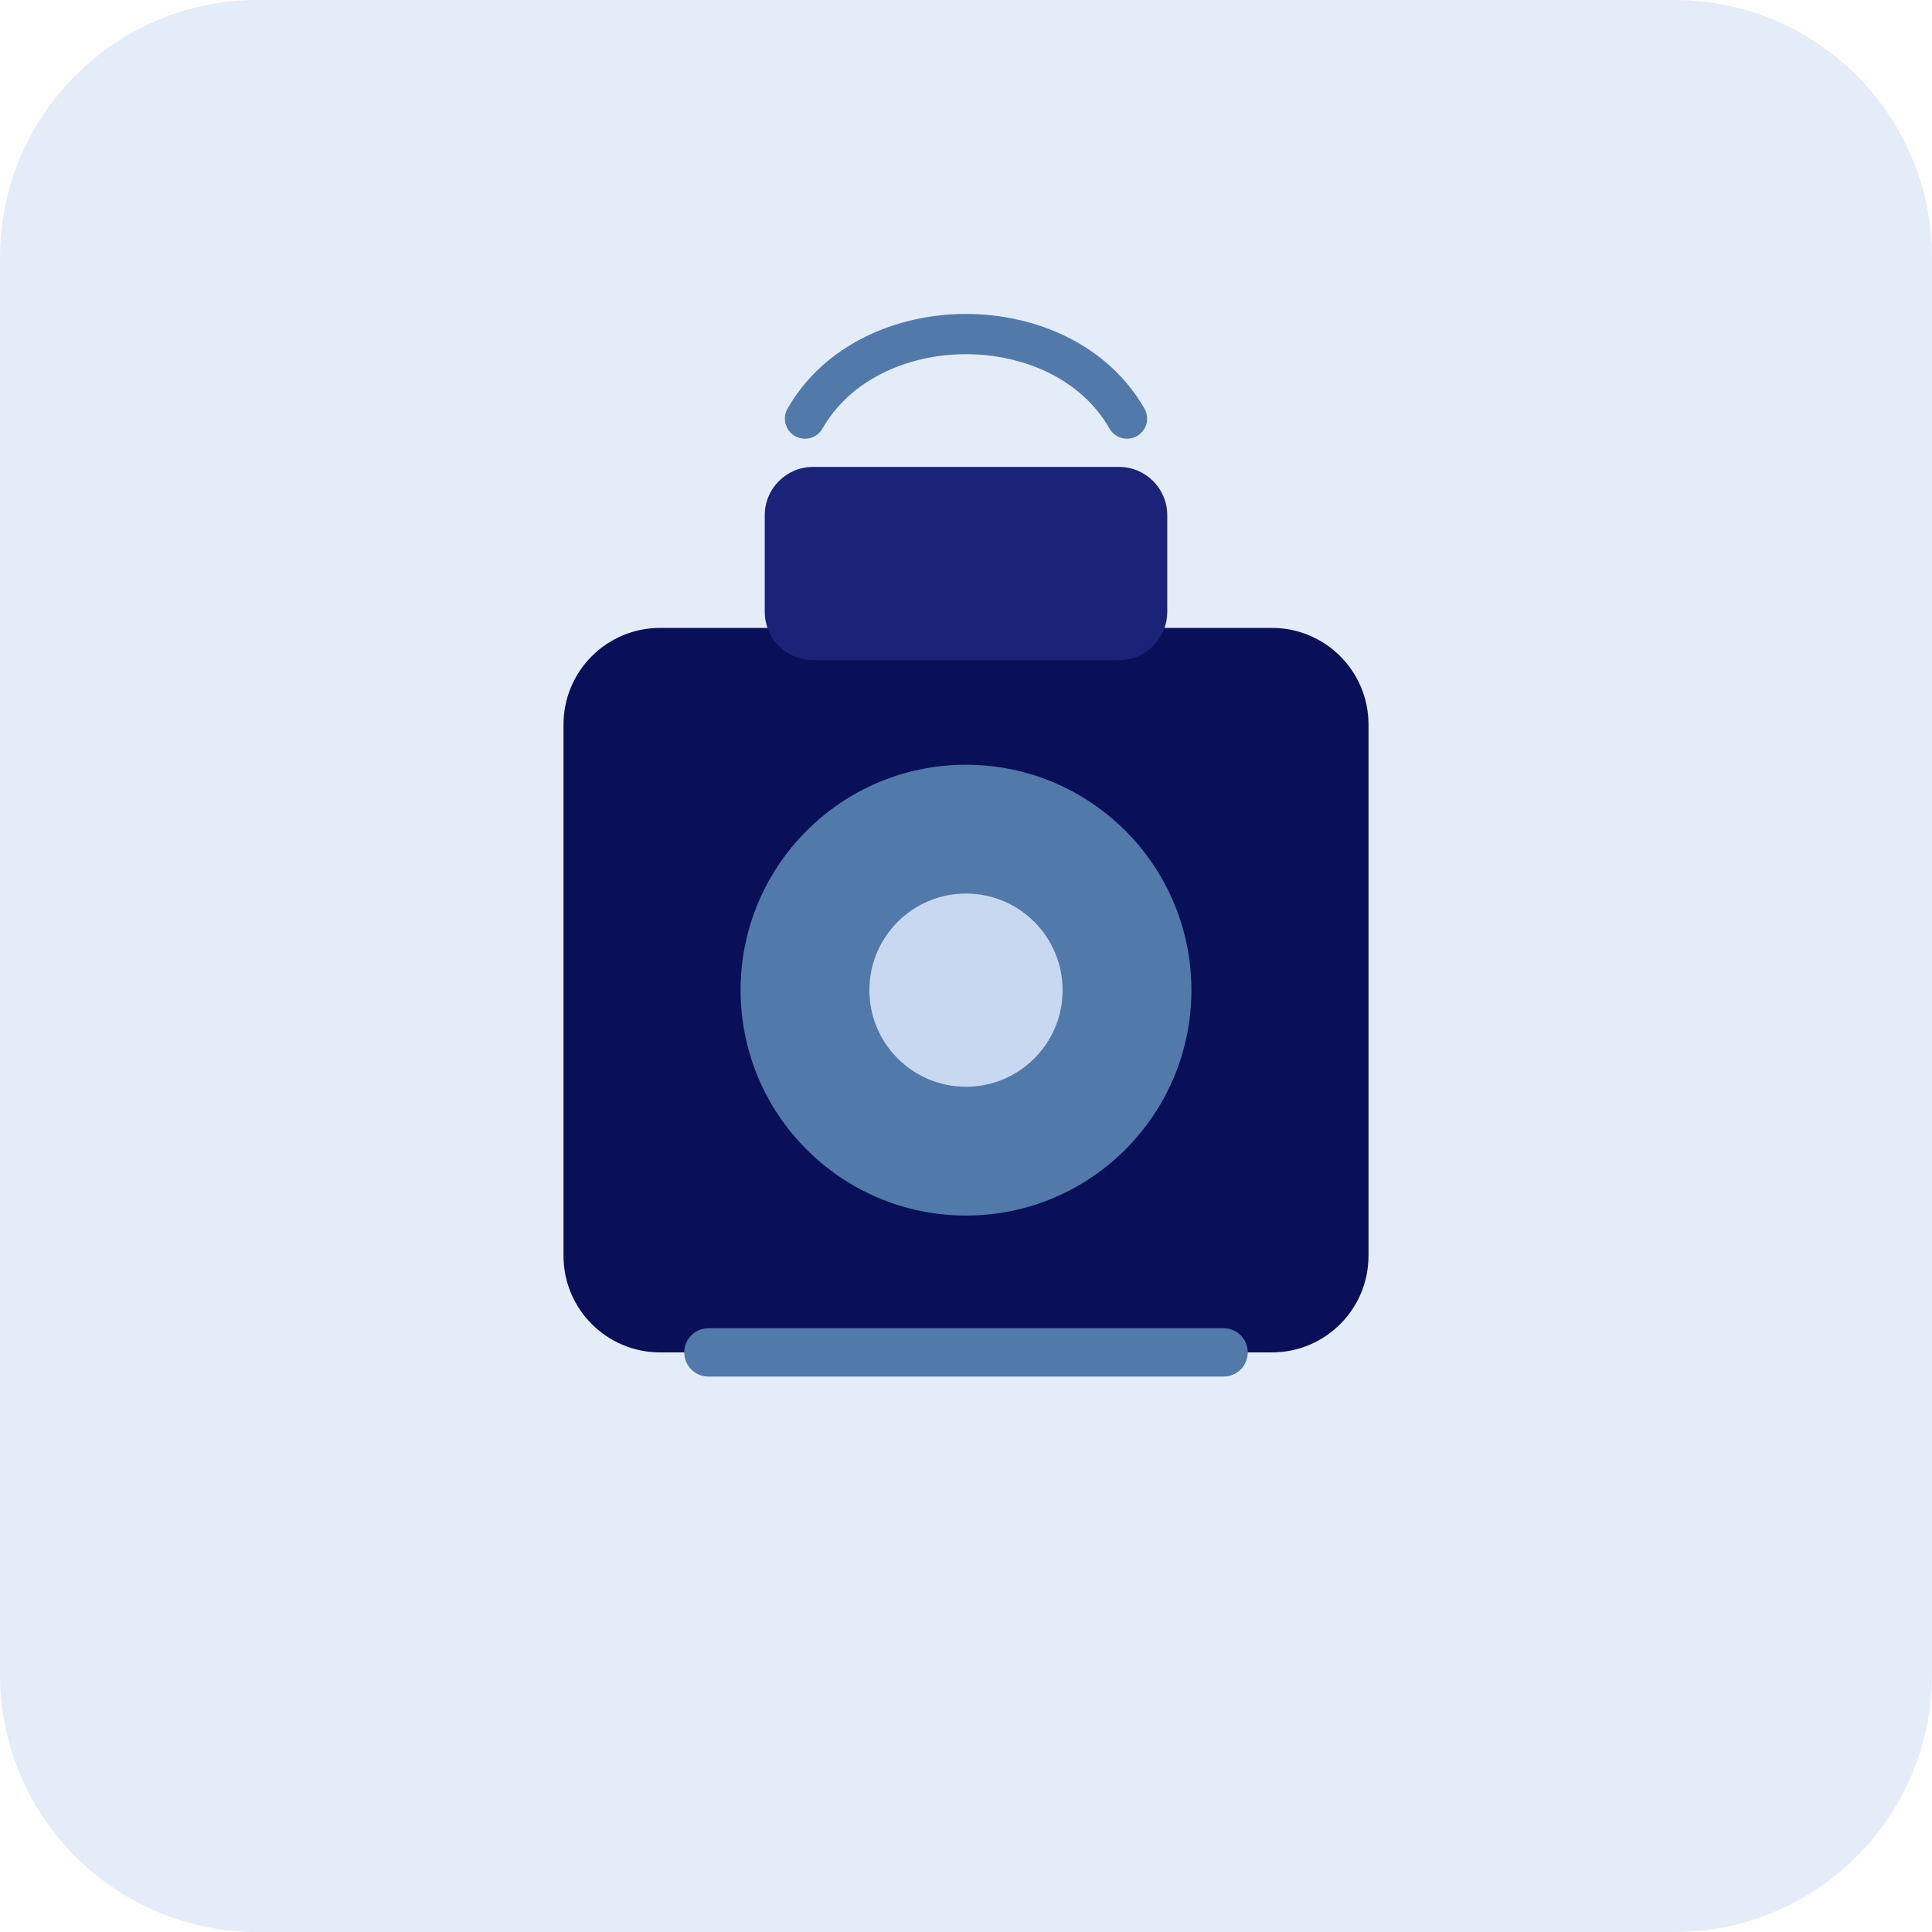
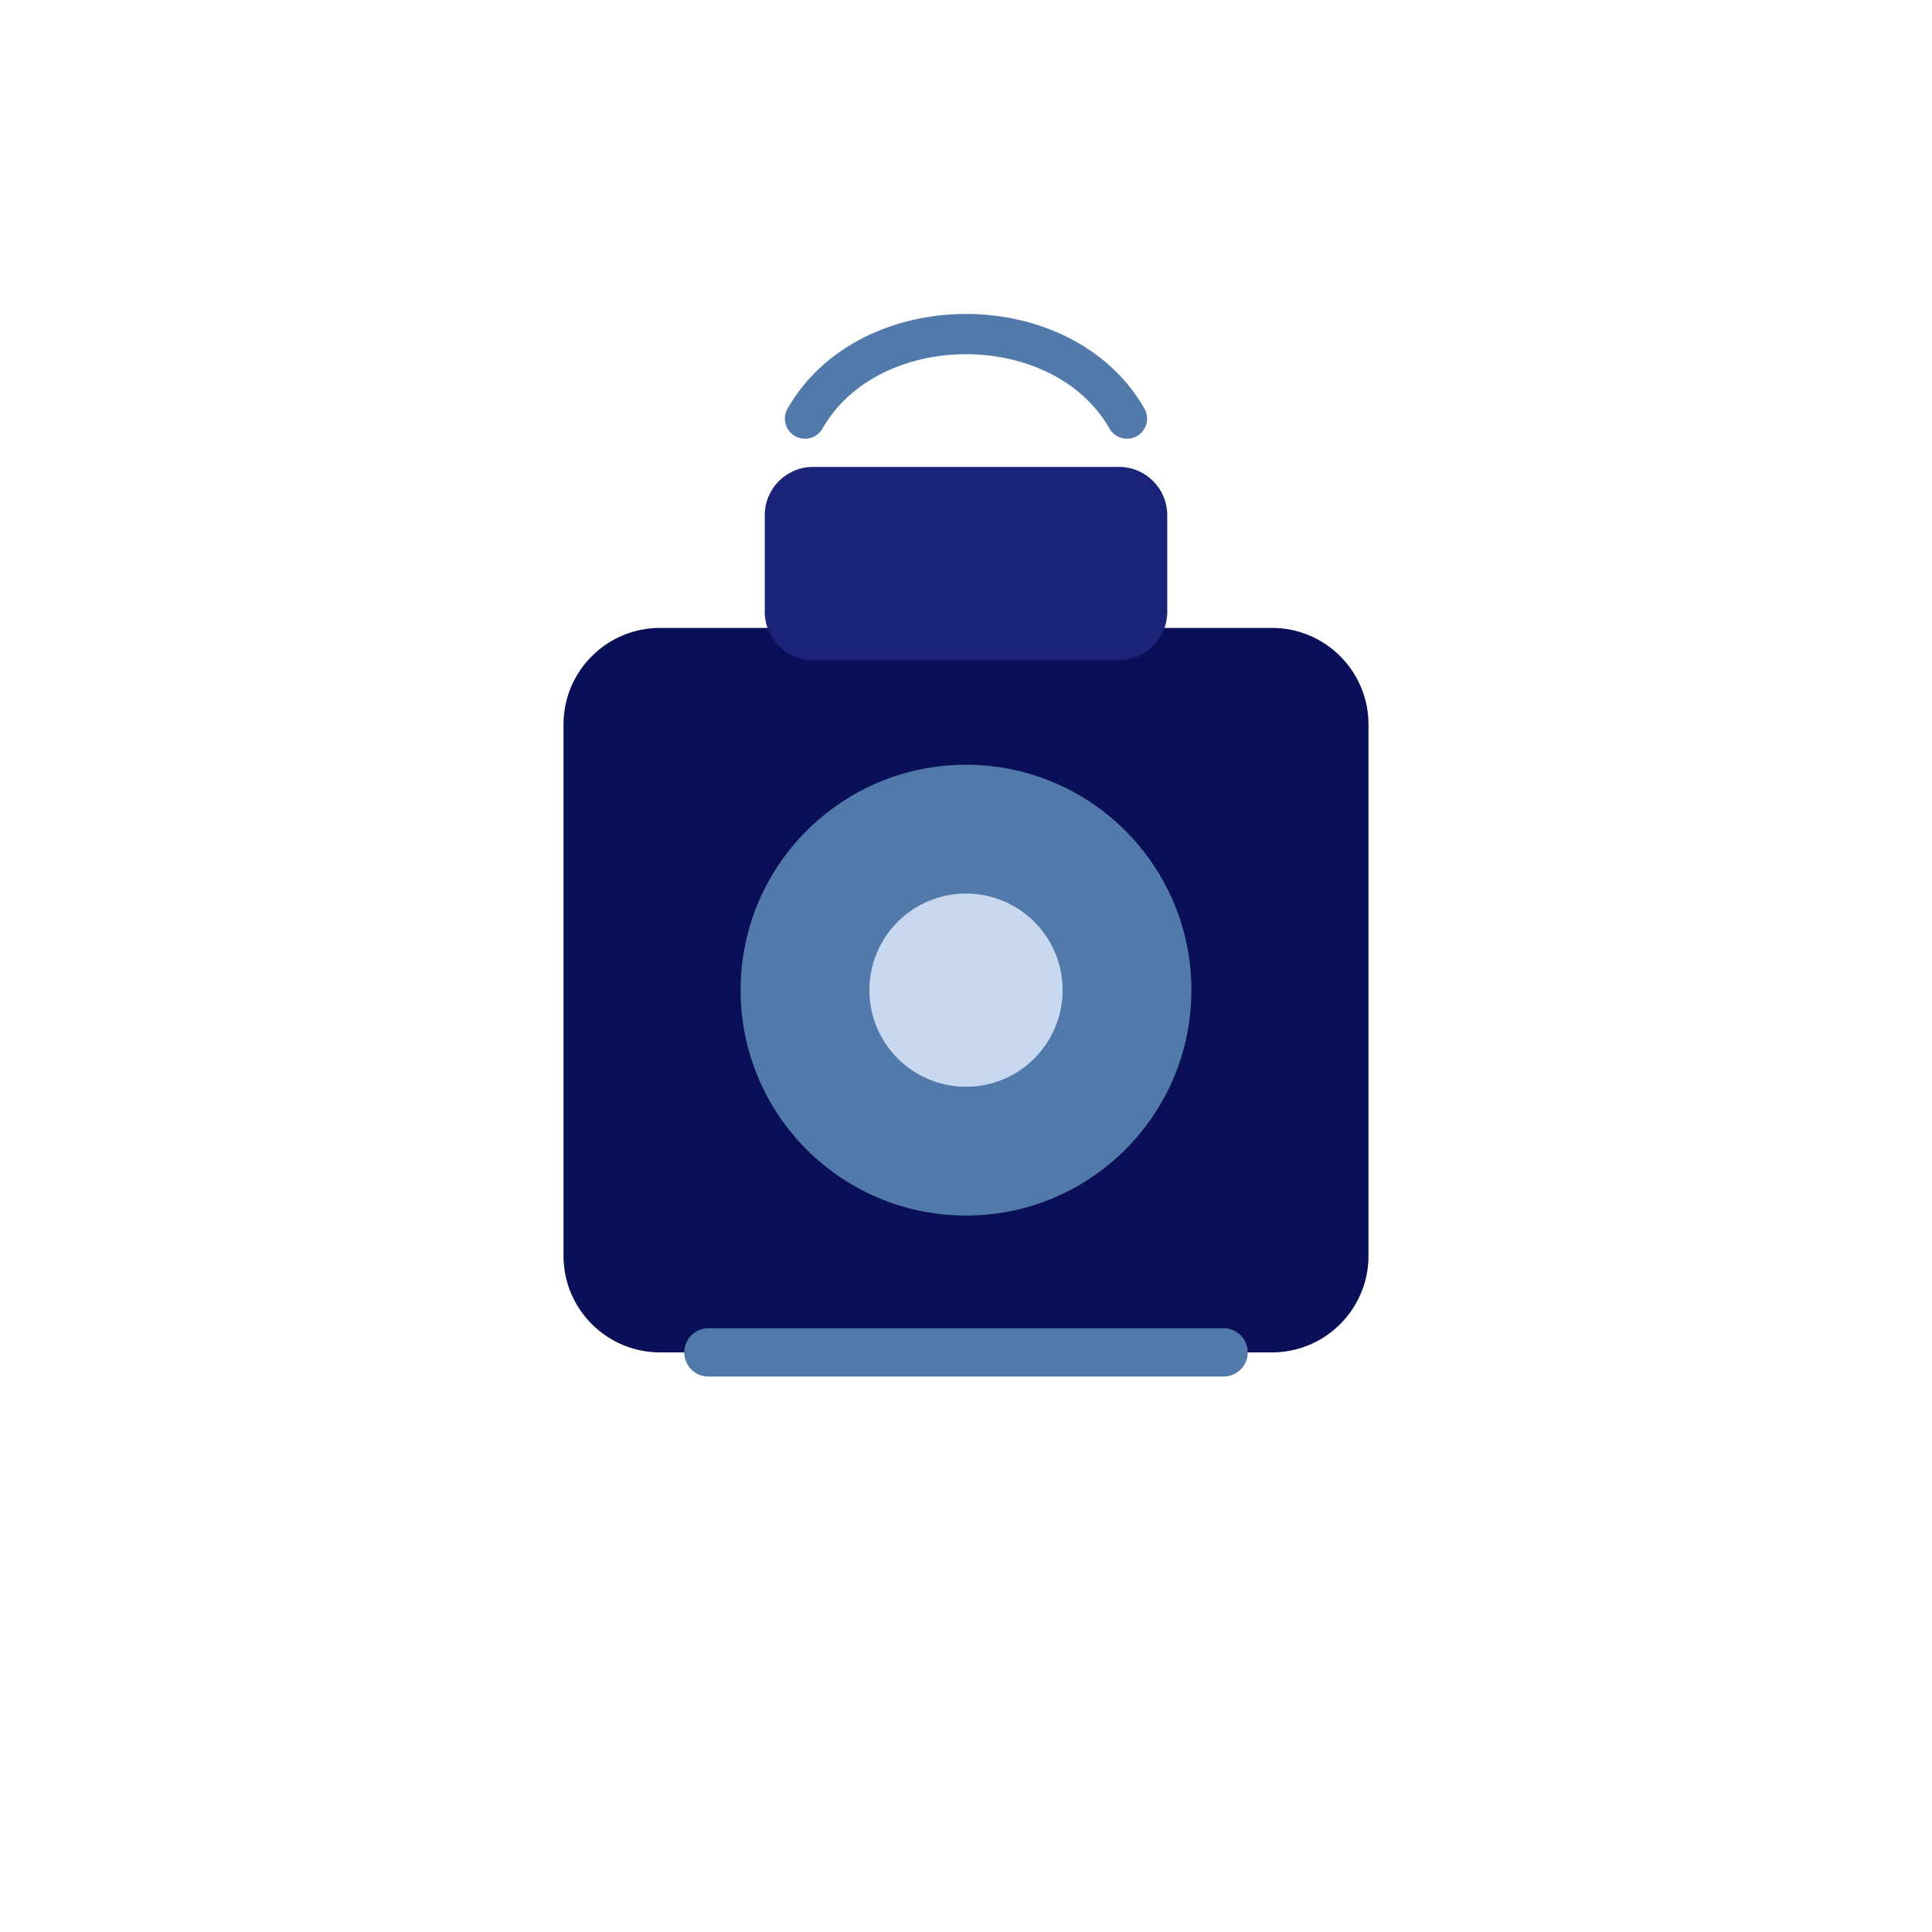
<svg xmlns="http://www.w3.org/2000/svg" viewBox="0 0 240 240" fill="none">
-   <rect width="240" height="240" rx="32" fill="#E4ECF8" />
  <rect x="70" y="78" width="100" height="90" rx="12" fill="#0A1057" />
  <circle cx="120" cy="123" r="28" fill="#517AAB" />
  <circle cx="120" cy="123" r="12" fill="#C9D8F1" />
  <rect x="95" y="58" width="50" height="24" rx="6" fill="#1B2378" />
  <path d="M88 168h64" stroke="#517AAB" stroke-width="6" stroke-linecap="round" />
  <path d="M100 52c8-14 32-14 40 0" stroke="#517AAB" stroke-width="5" stroke-linecap="round" />
</svg>
